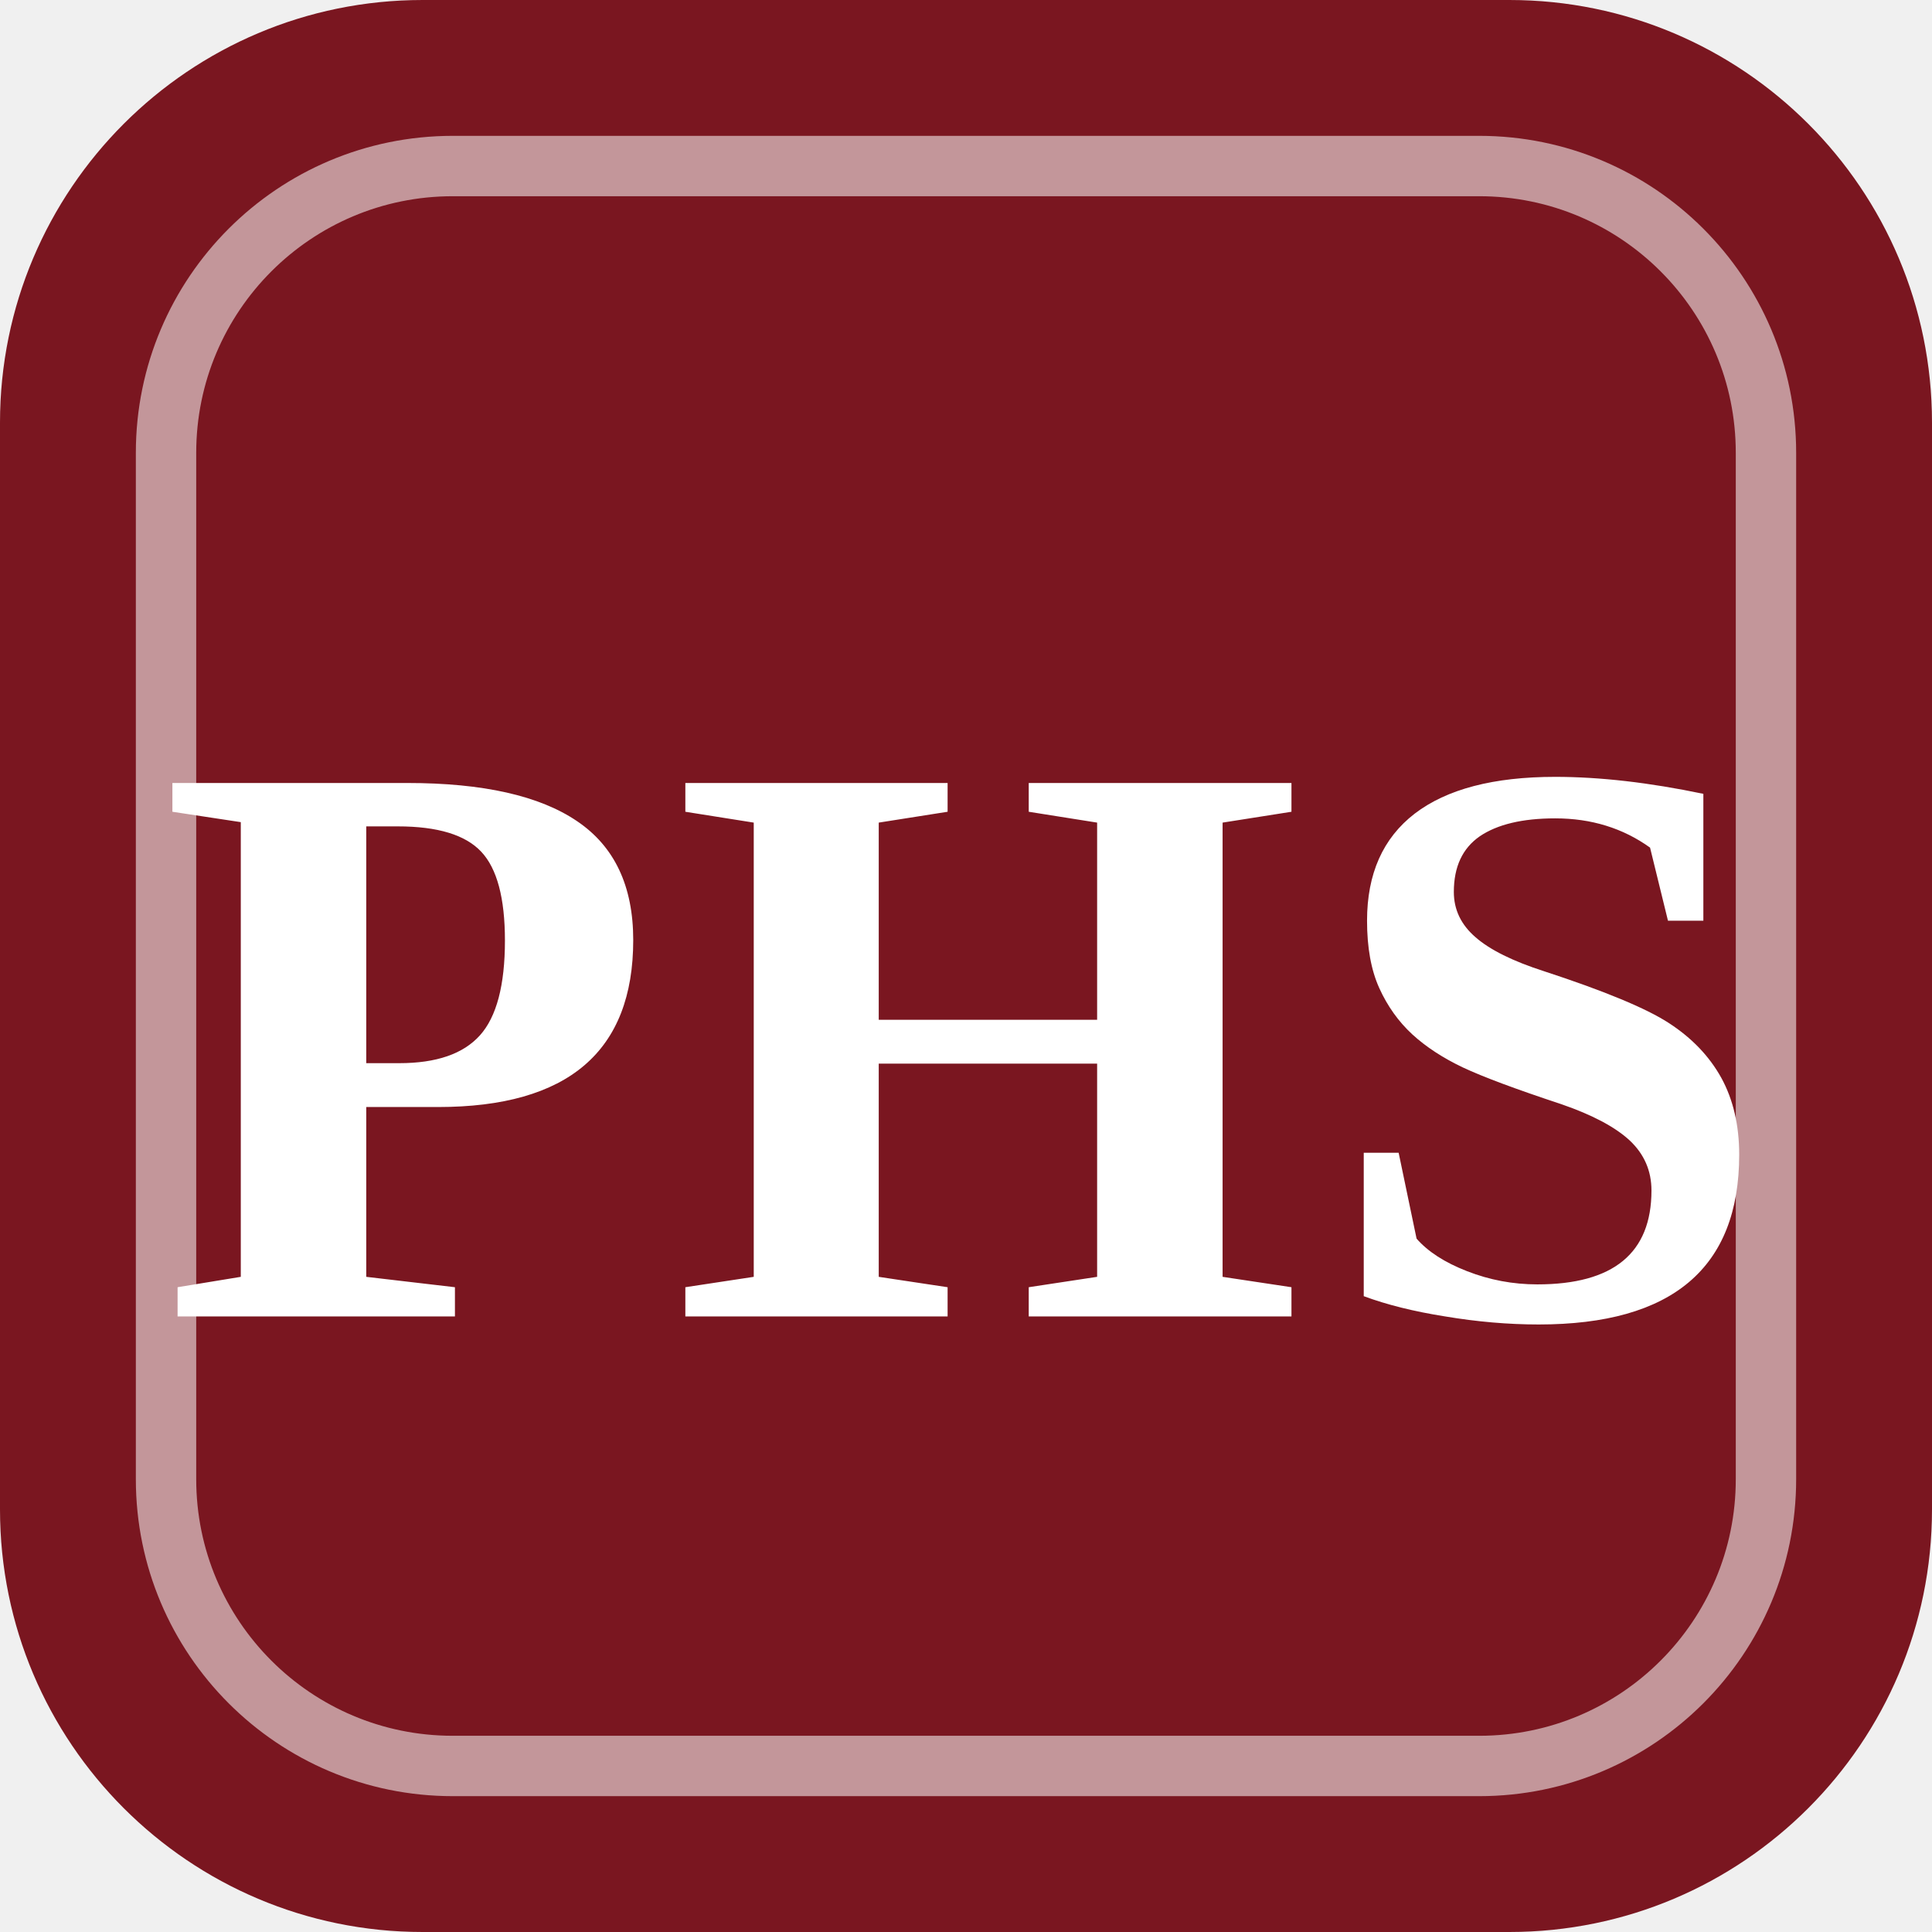
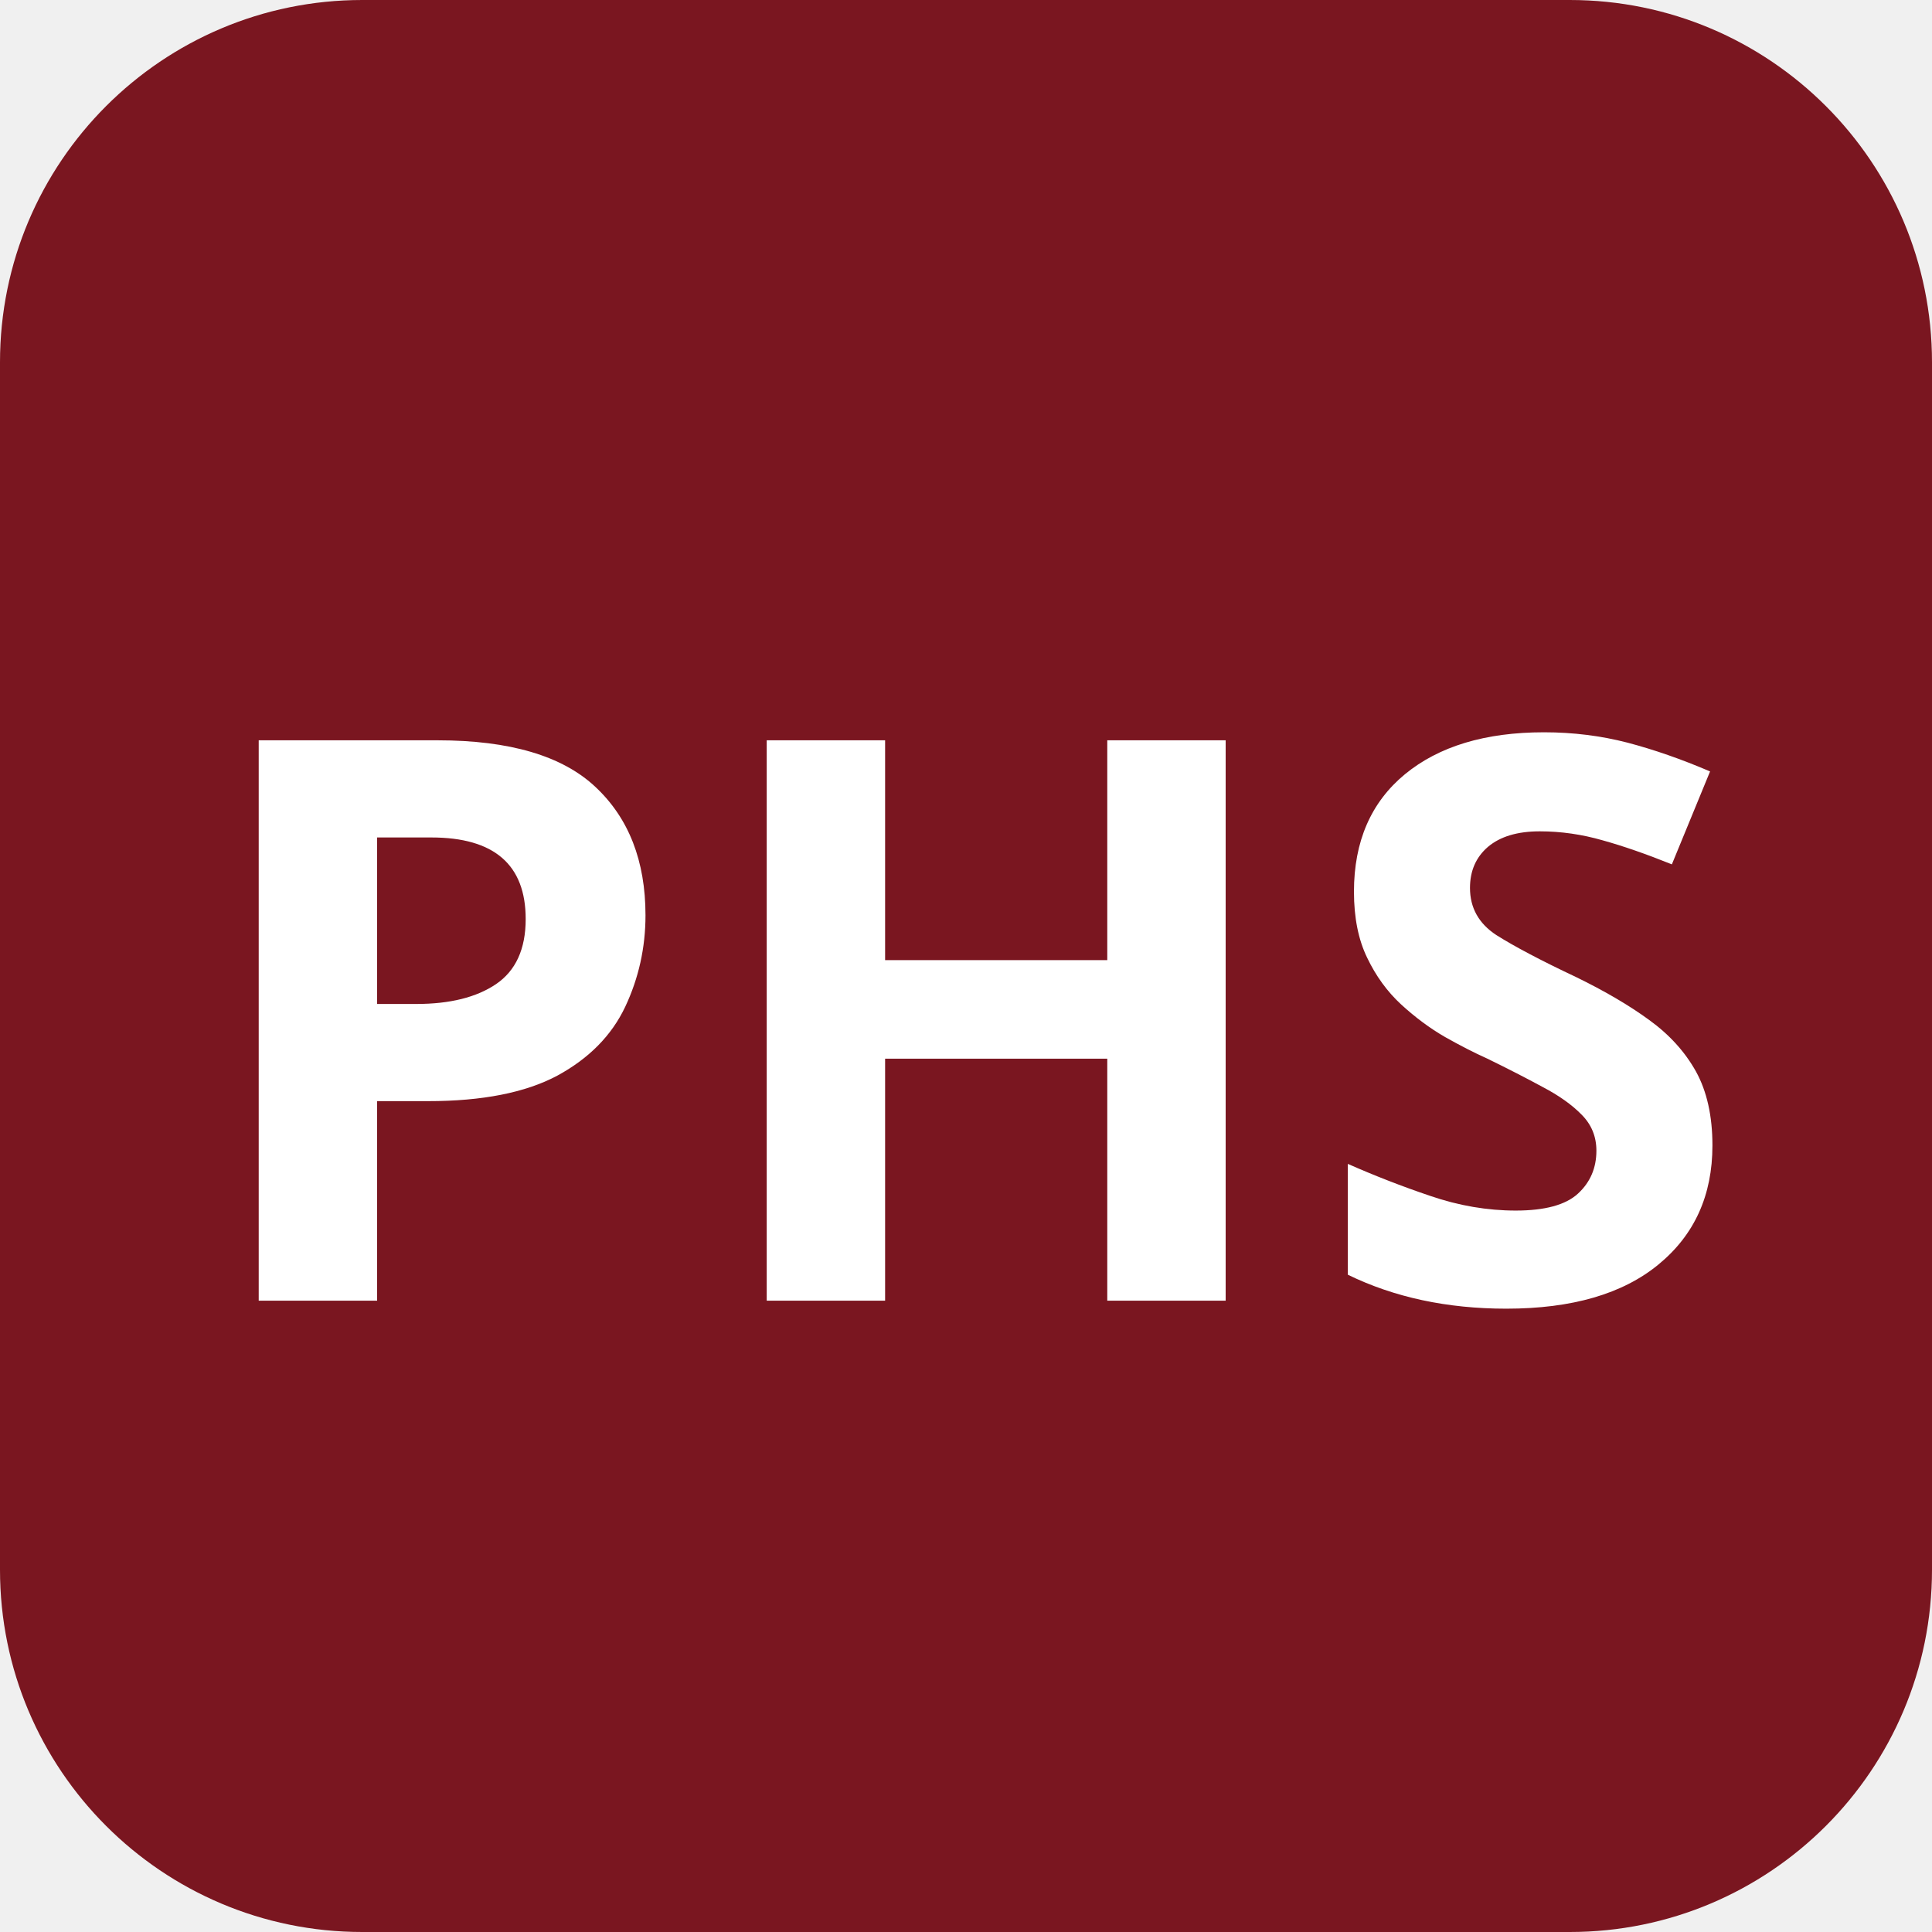
- <svg xmlns="http://www.w3.org/2000/svg" viewBox="0 0 64 64" width="64" height="64" role="img" aria-label="PHS">
-   <rect width="64" height="64" rx="14" fill="#7a1620" />
-   <rect x="5.5" y="5.5" width="53" height="53" rx="9.5" fill="none" stroke="#ffffff" stroke-opacity="0.55" stroke-width="2" />
-   <text x="32" y="34.5" font-family="Georgia, 'Times New Roman', serif" font-size="27" font-weight="700" letter-spacing="0.5" fill="#ffffff" text-anchor="middle" dominant-baseline="central">PHS</text>
+ <svg xmlns="http://www.w3.org/2000/svg" viewBox="0 0 64 64" width="64" height="64">
+   <rect width="64" height="64" rx="12" fill="#7a1620" />
+   <text x="32" y="33" font-family="Oswald, system-ui, sans-serif" font-size="26" font-weight="700" letter-spacing="0.5" fill="#ffffff" text-anchor="middle" dominant-baseline="central">PHS</text>
</svg>
